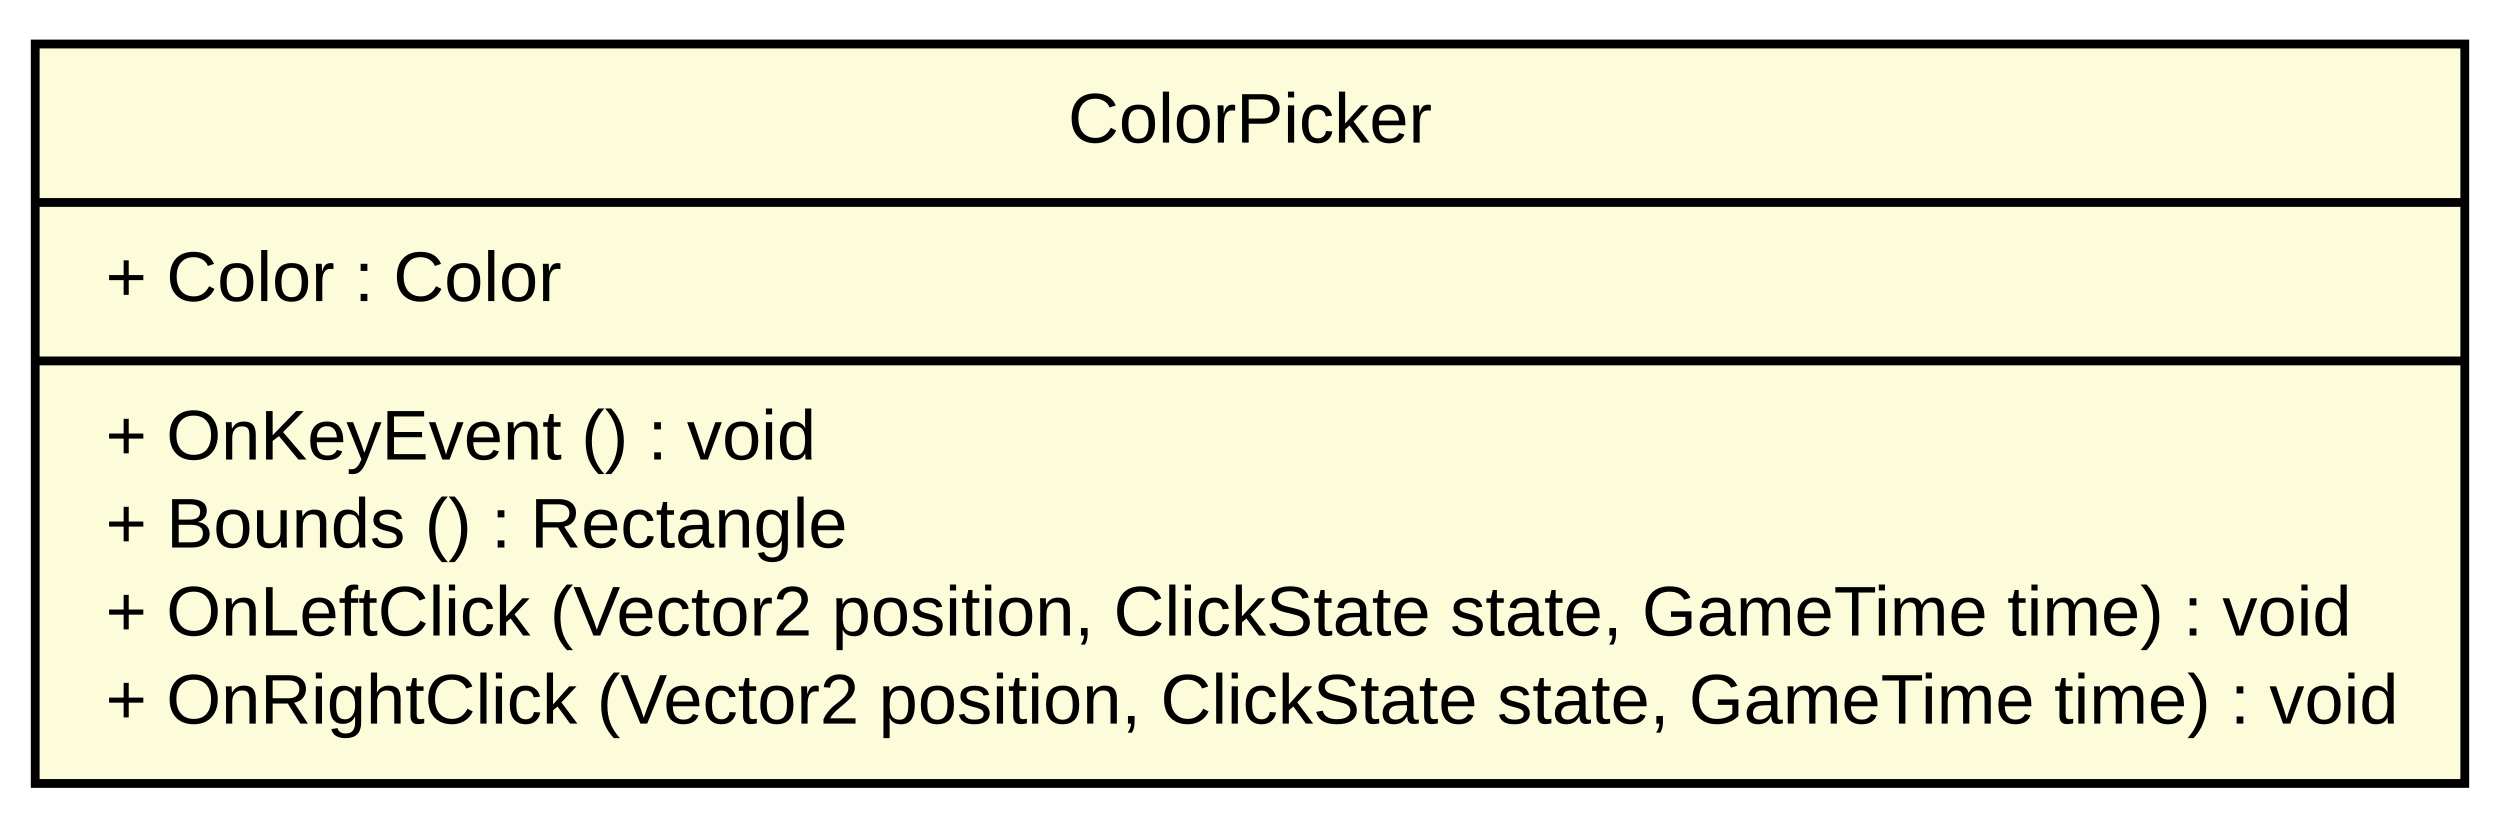
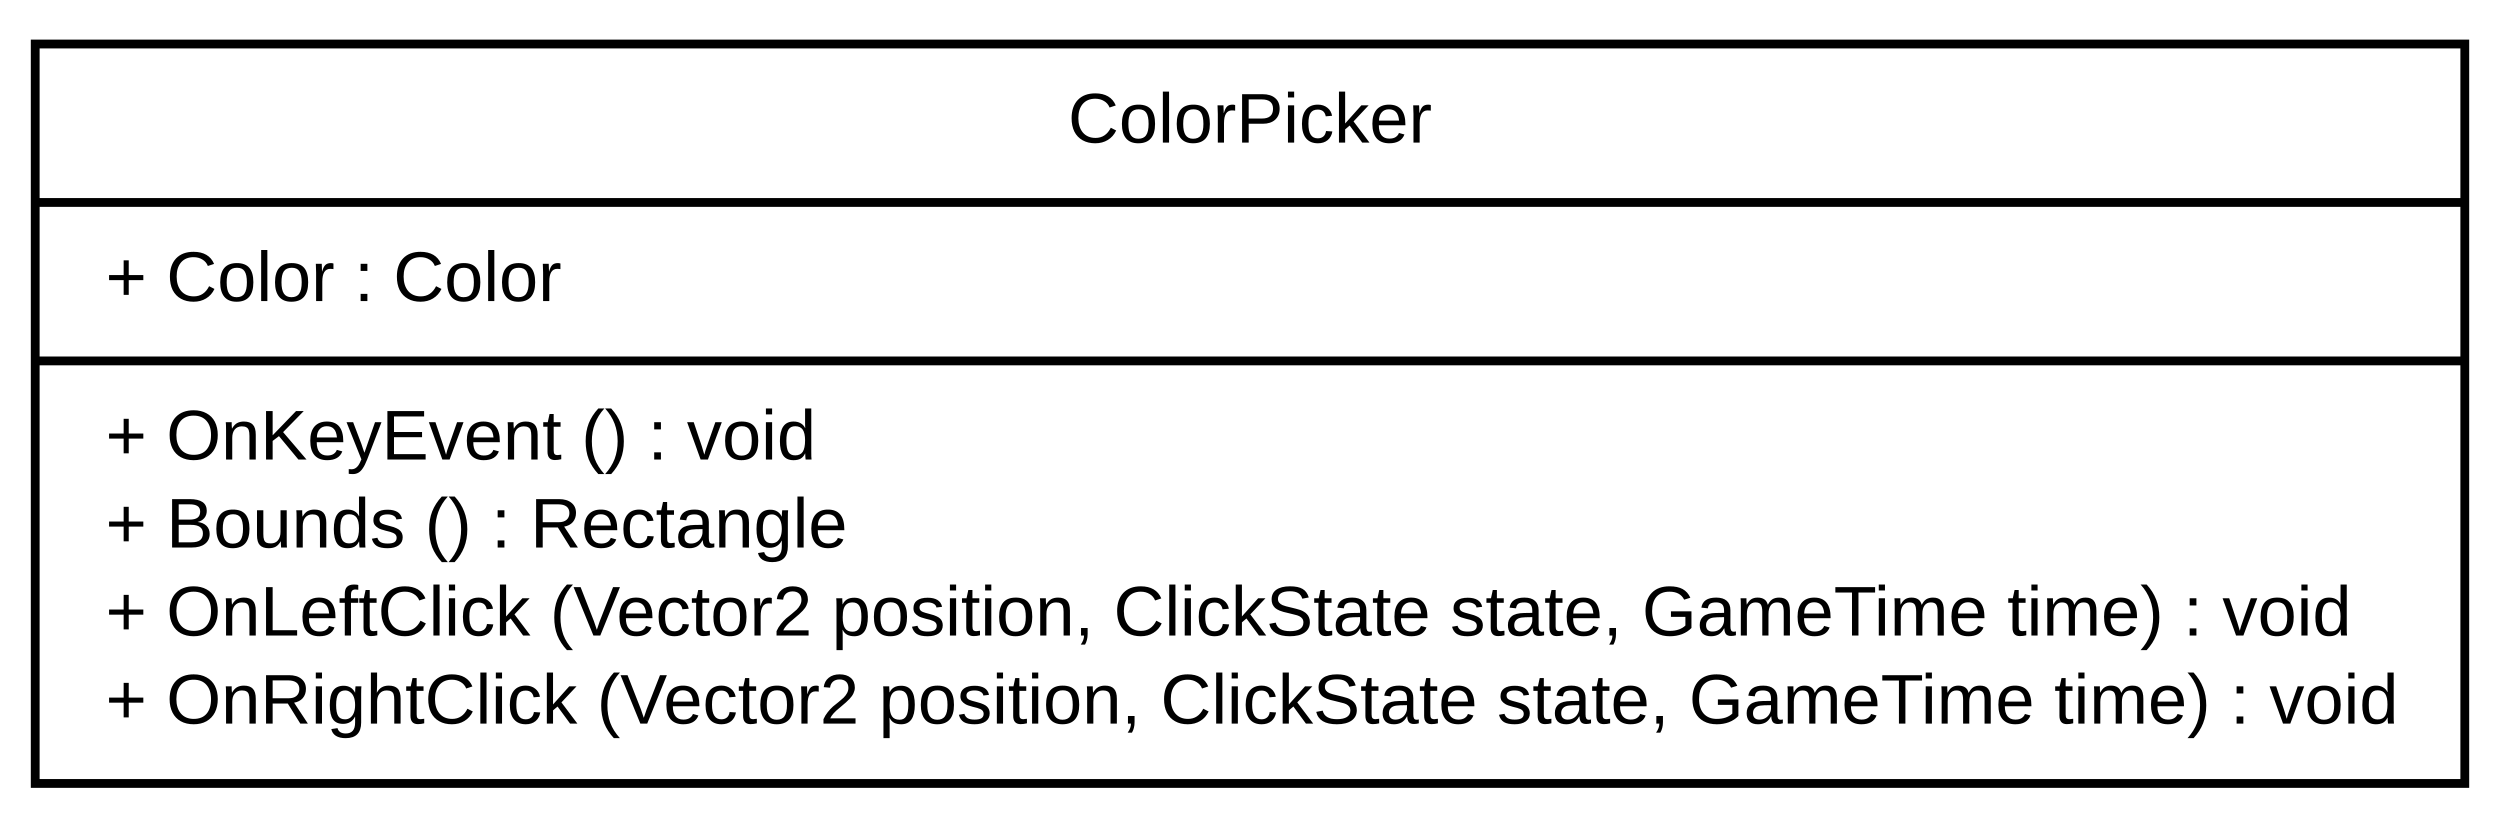
<svg xmlns="http://www.w3.org/2000/svg" width="284pt" height="94pt" viewBox="0.00 0.00 284.00 94.00">
  <g id="graph1" class="graph" transform="scale(1 1) rotate(0) translate(4 90)">
    <polygon fill="white" stroke="white" points="-4,5 -4,-90 281,-90 281,5 -4,5" />
    <g id="node1" class="node">
-       <polygon fill="#fcfcda" stroke="black" points="0,-1 0,-85 276,-85 276,-1 0,-1" />
+       <polygon fill="#ffffff" stroke="black" points="0,-1 0,-85 276,-85 276,-1 0,-1" />
      <text text-anchor="middle" x="138" y="-73.8" font-family="Arial" font-size="8.00">ColorPicker</text>
      <polyline fill="none" stroke="black" points="0,-67 276,-67 " />
      <text text-anchor="start" x="8" y="-55.8" font-family="Arial" font-size="8.00">+ Color : Color</text>
      <polyline fill="none" stroke="black" points="0,-49 276,-49 " />
      <text text-anchor="start" x="8" y="-37.8" font-family="Arial" font-size="8.00">+ OnKeyEvent () : void</text>
      <text text-anchor="start" x="8" y="-27.8" font-family="Arial" font-size="8.00">+ Bounds () : Rectangle</text>
      <text text-anchor="start" x="8" y="-17.8" font-family="Arial" font-size="8.00">+ OnLeftClick (Vector2 position, ClickState state, GameTime time) : void</text>
      <text text-anchor="start" x="8" y="-7.8" font-family="Arial" font-size="8.00">+ OnRightClick (Vector2 position, ClickState state, GameTime time) : void</text>
    </g>
  </g>
</svg>
